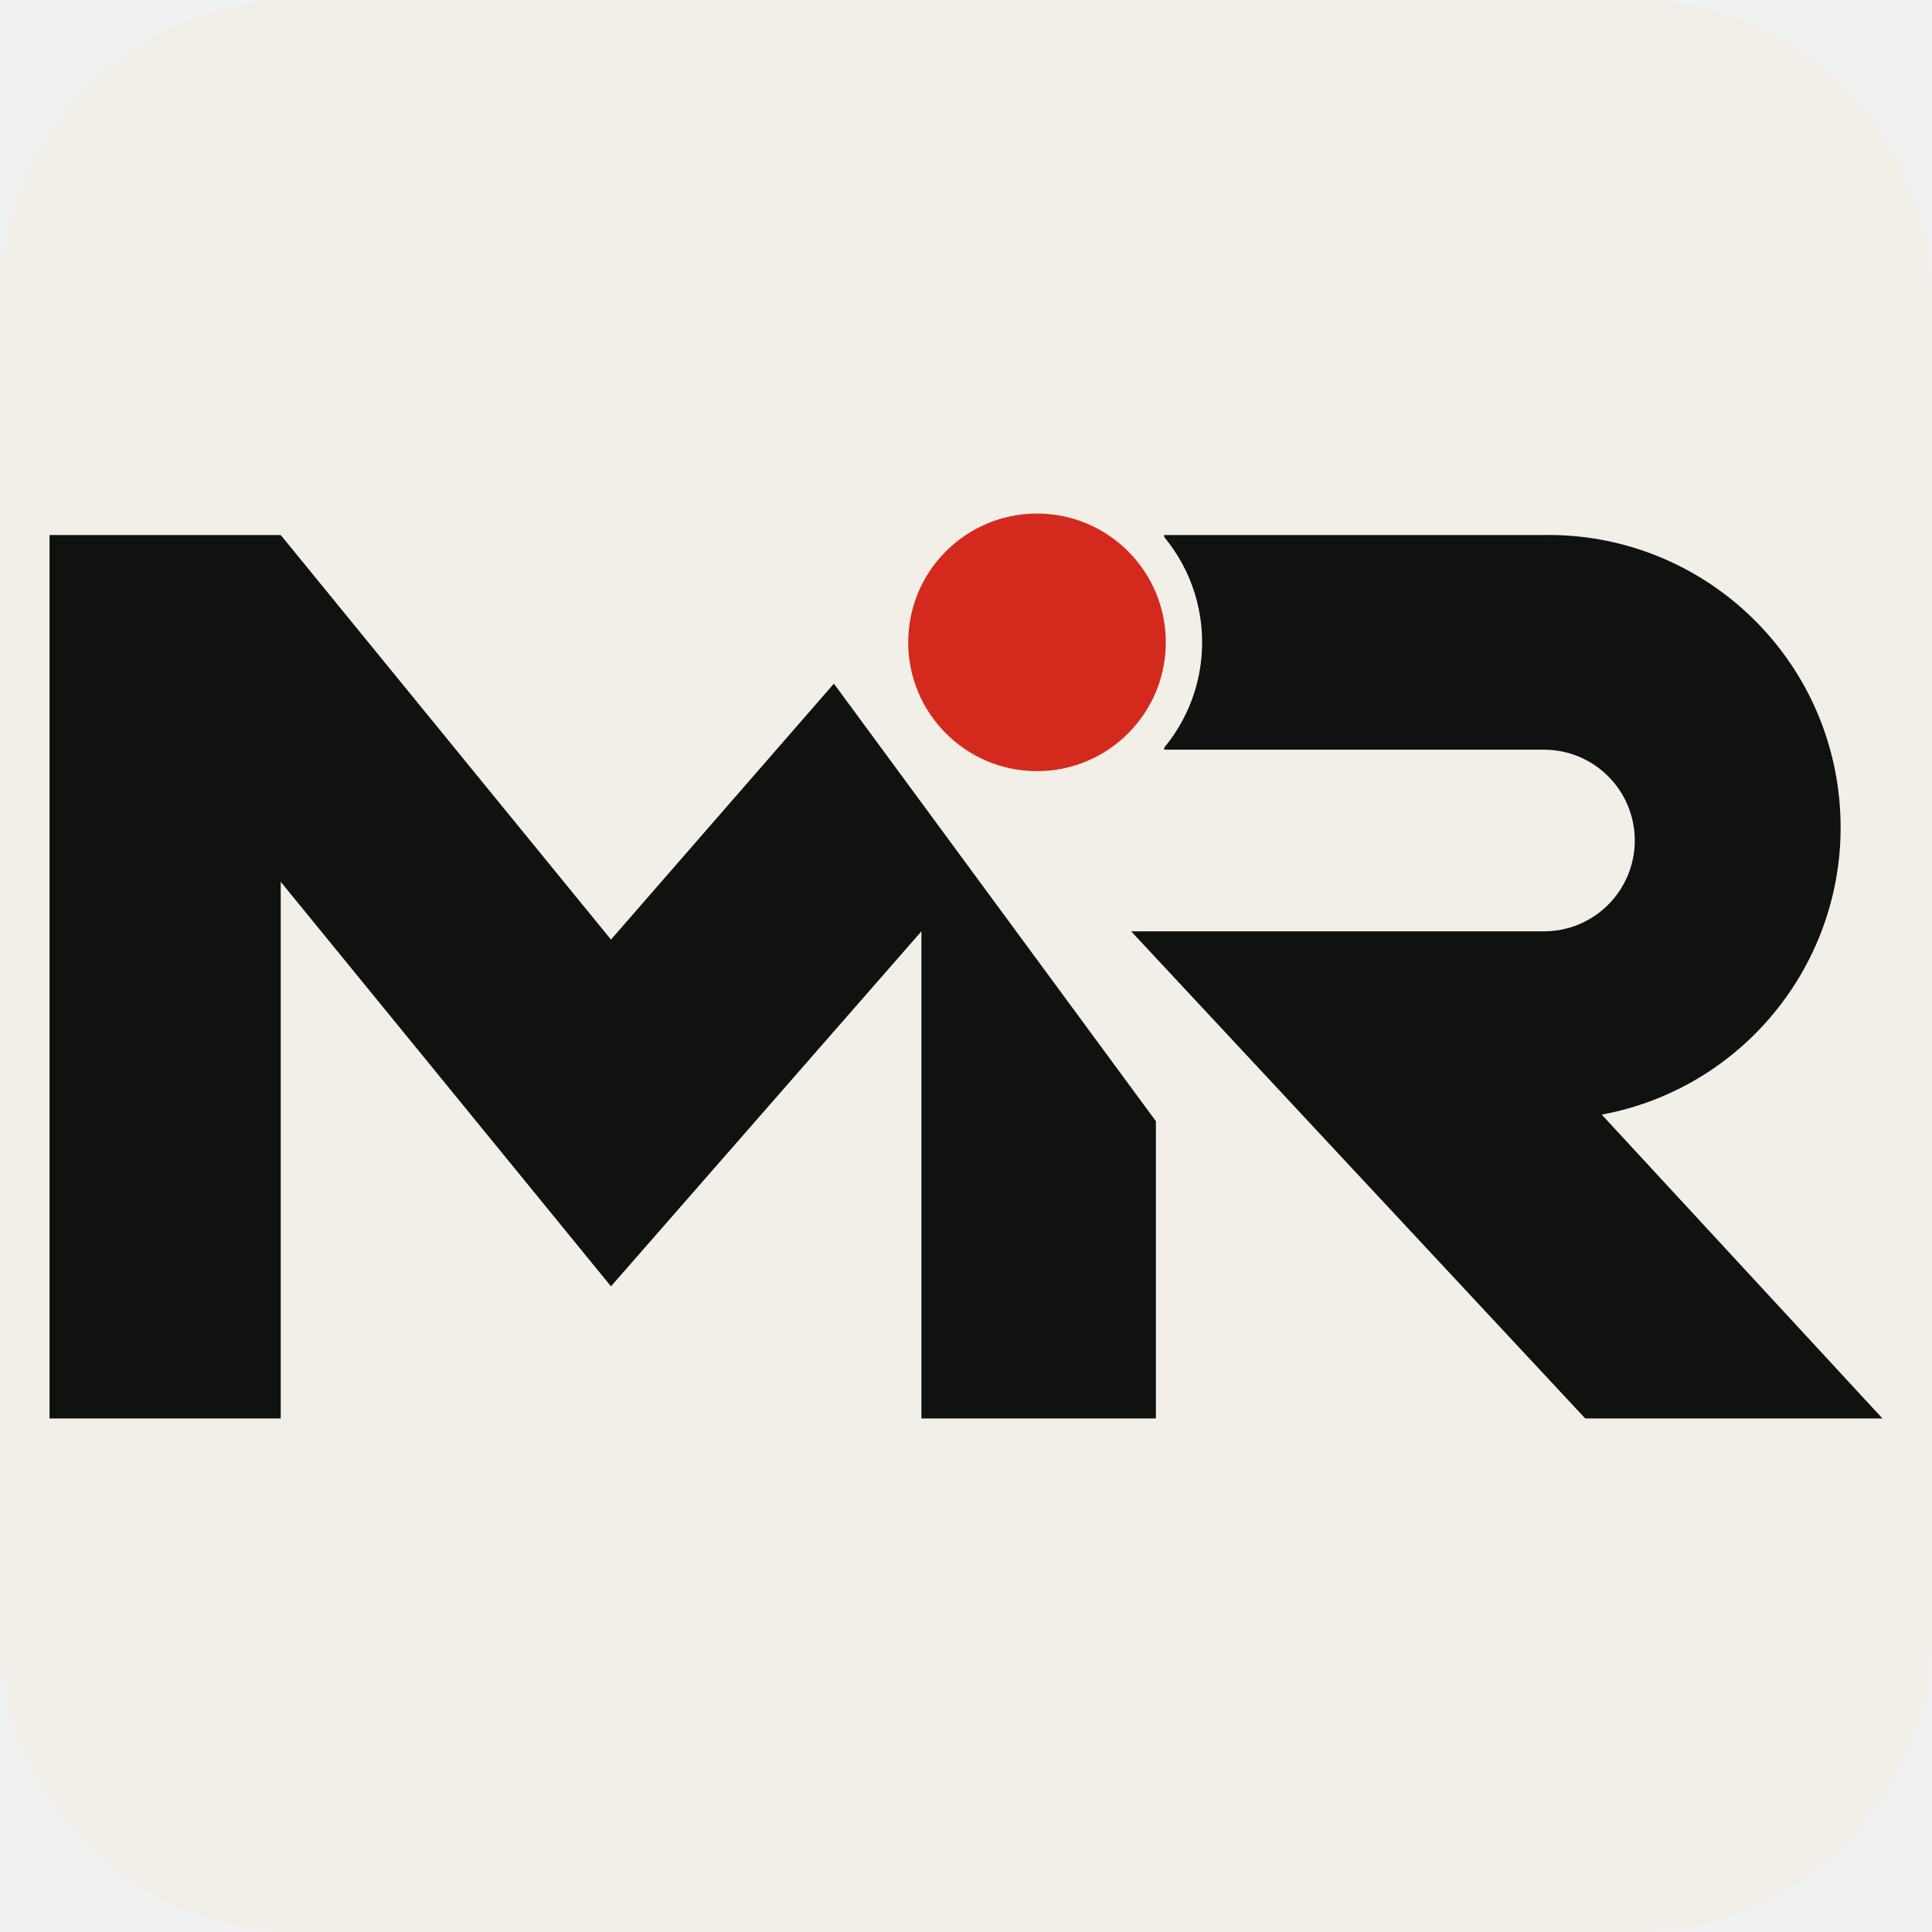
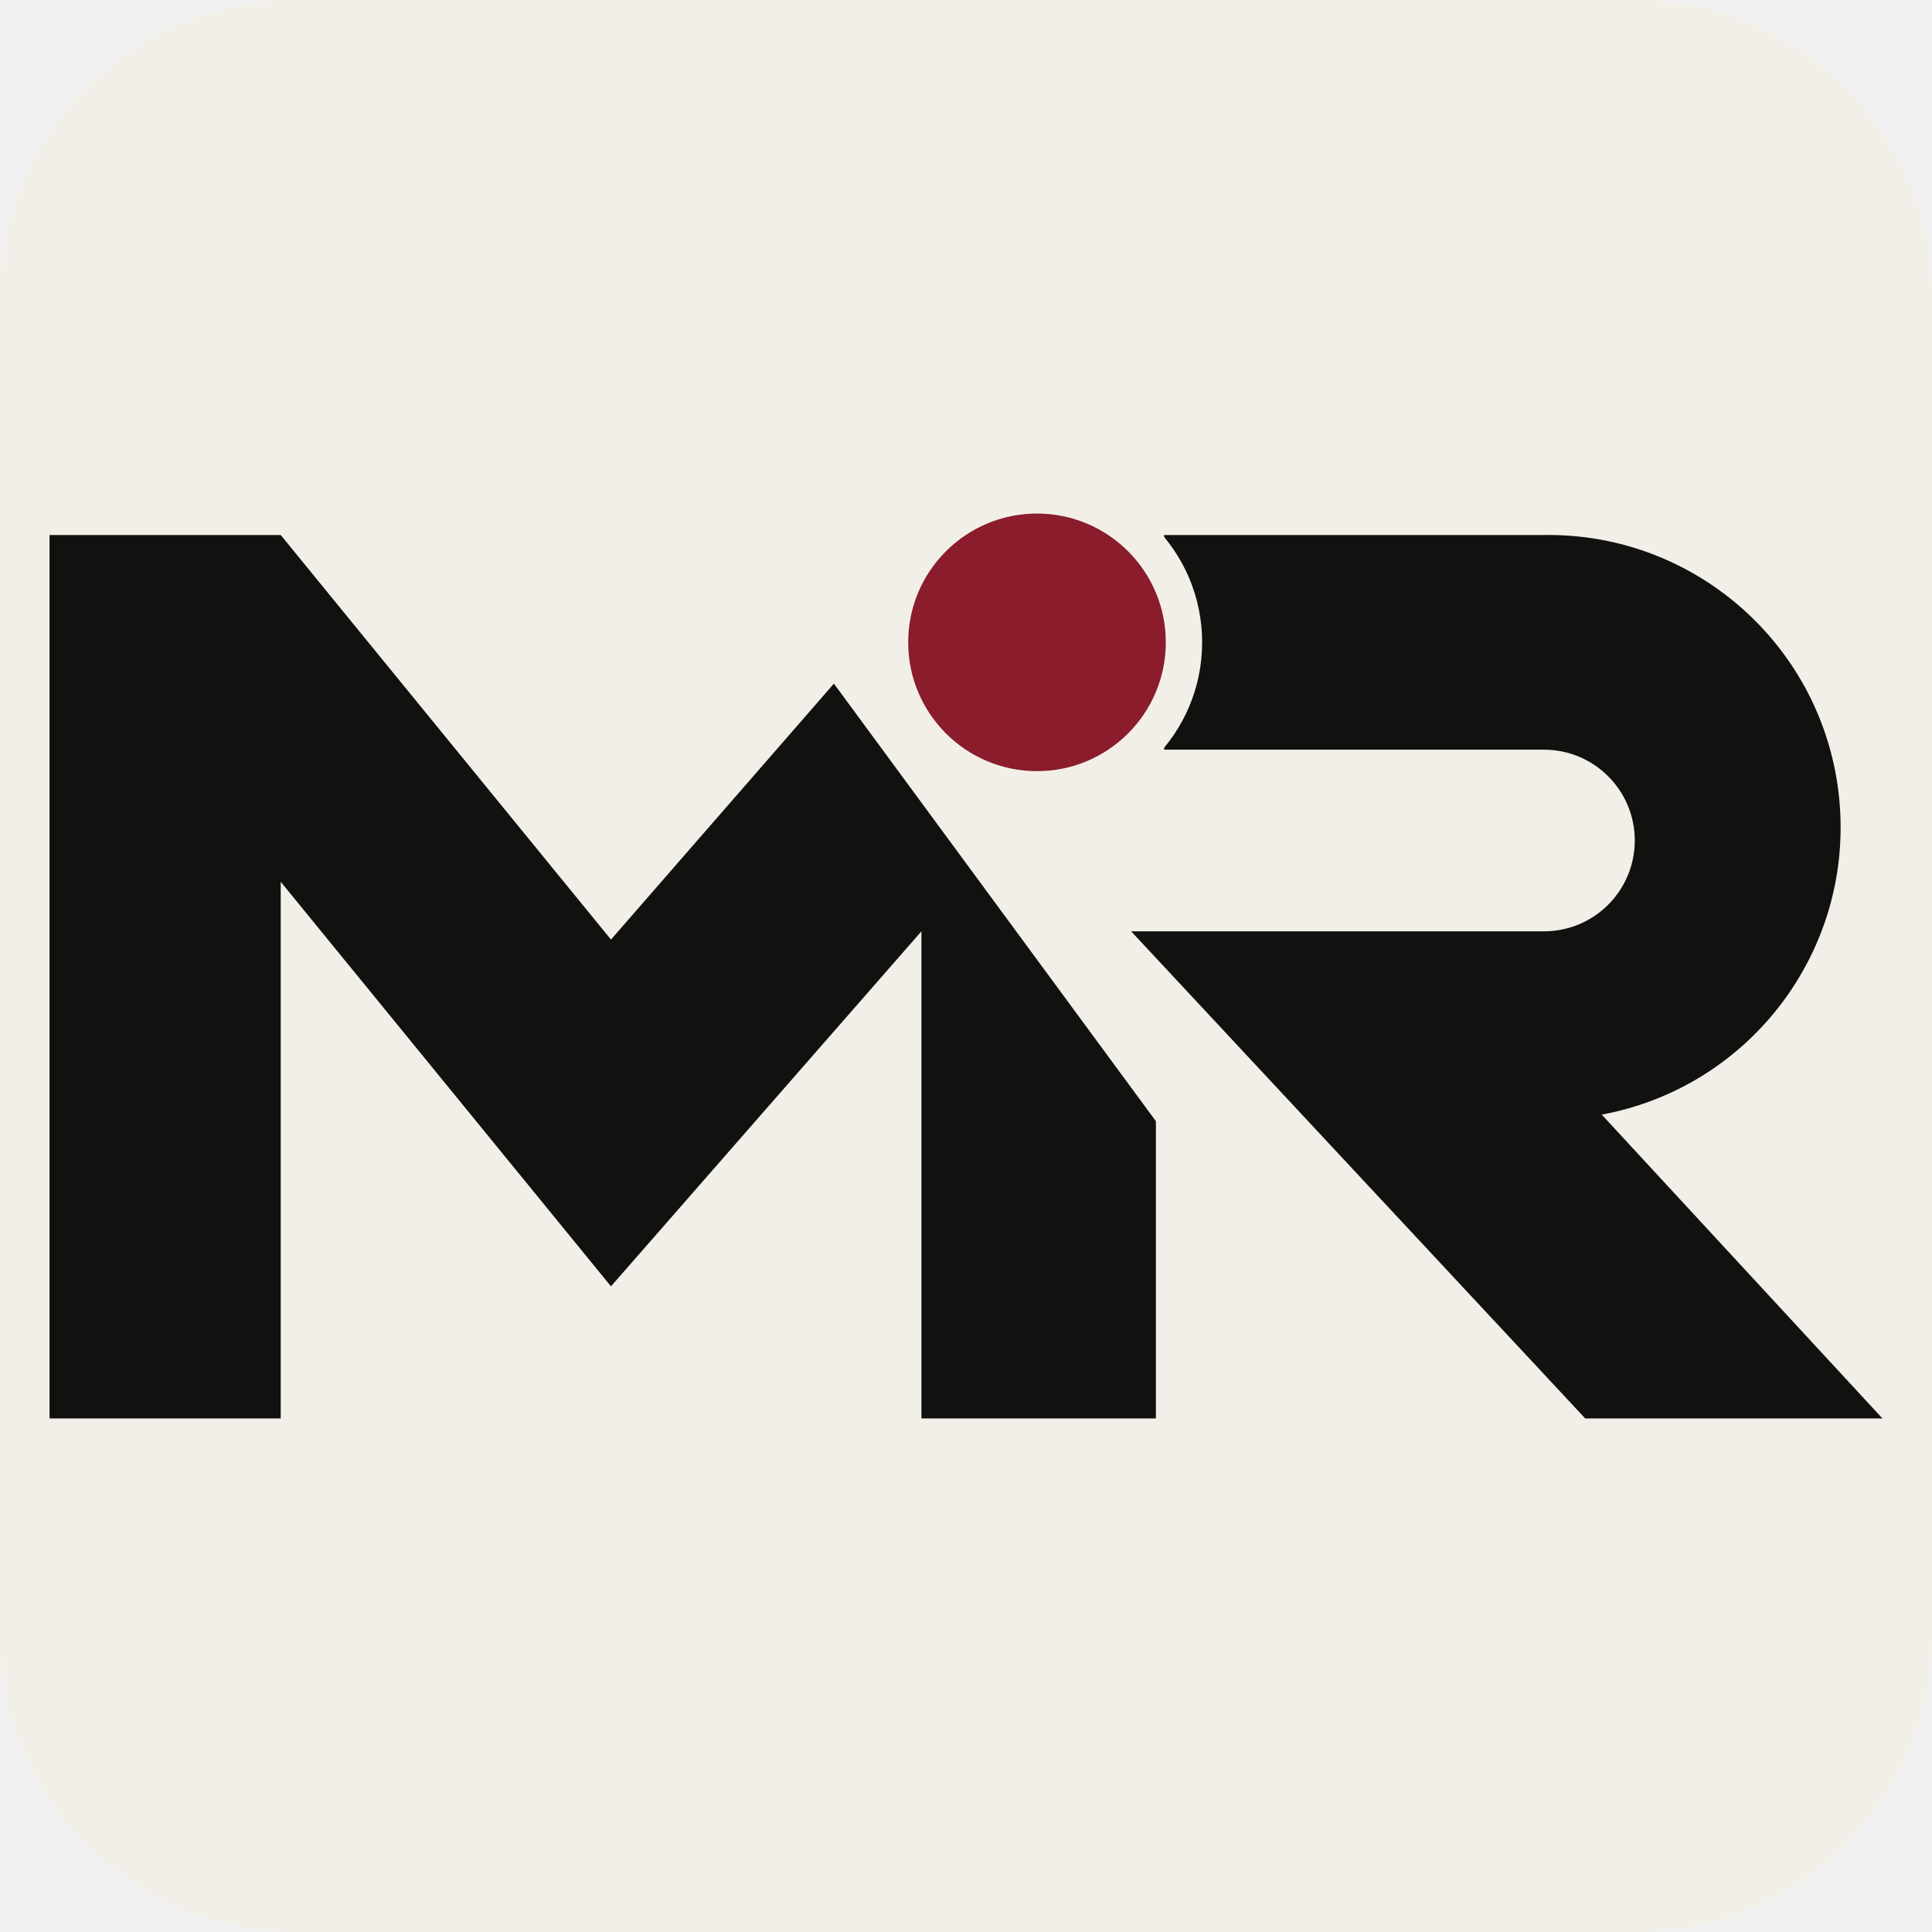
<svg xmlns="http://www.w3.org/2000/svg" viewBox="40 -279 1170 1170">
  <defs>
    <mask id="mr-ring">
      <rect x="0" y="-330" width="1300" height="1300" fill="#fff" />
      <circle cx="668" cy="110" r="100" fill="#000" />
    </mask>
  </defs>
  <rect x="40" y="-279" width="1170" height="1170" rx="180" fill="#f2efe8" />
  <g fill="#11110f" mask="url(#mr-ring)">
    <path d="M70 45H210L410 290L545 135L740 400V580H598V285L410 500L210 255V580H70Z" />
    <path d="M745 45H975A177 177 0 0 1 1010 396L1180 580H1000L725 285H975A55 55 0 0 0 975 175H745Z" />
  </g>
-   <circle cx="668" cy="110" r="78" fill="#d42a1e" />
+   <circle cx="668" cy="110" r="78" fill="#8a1c2c" />
</svg>
